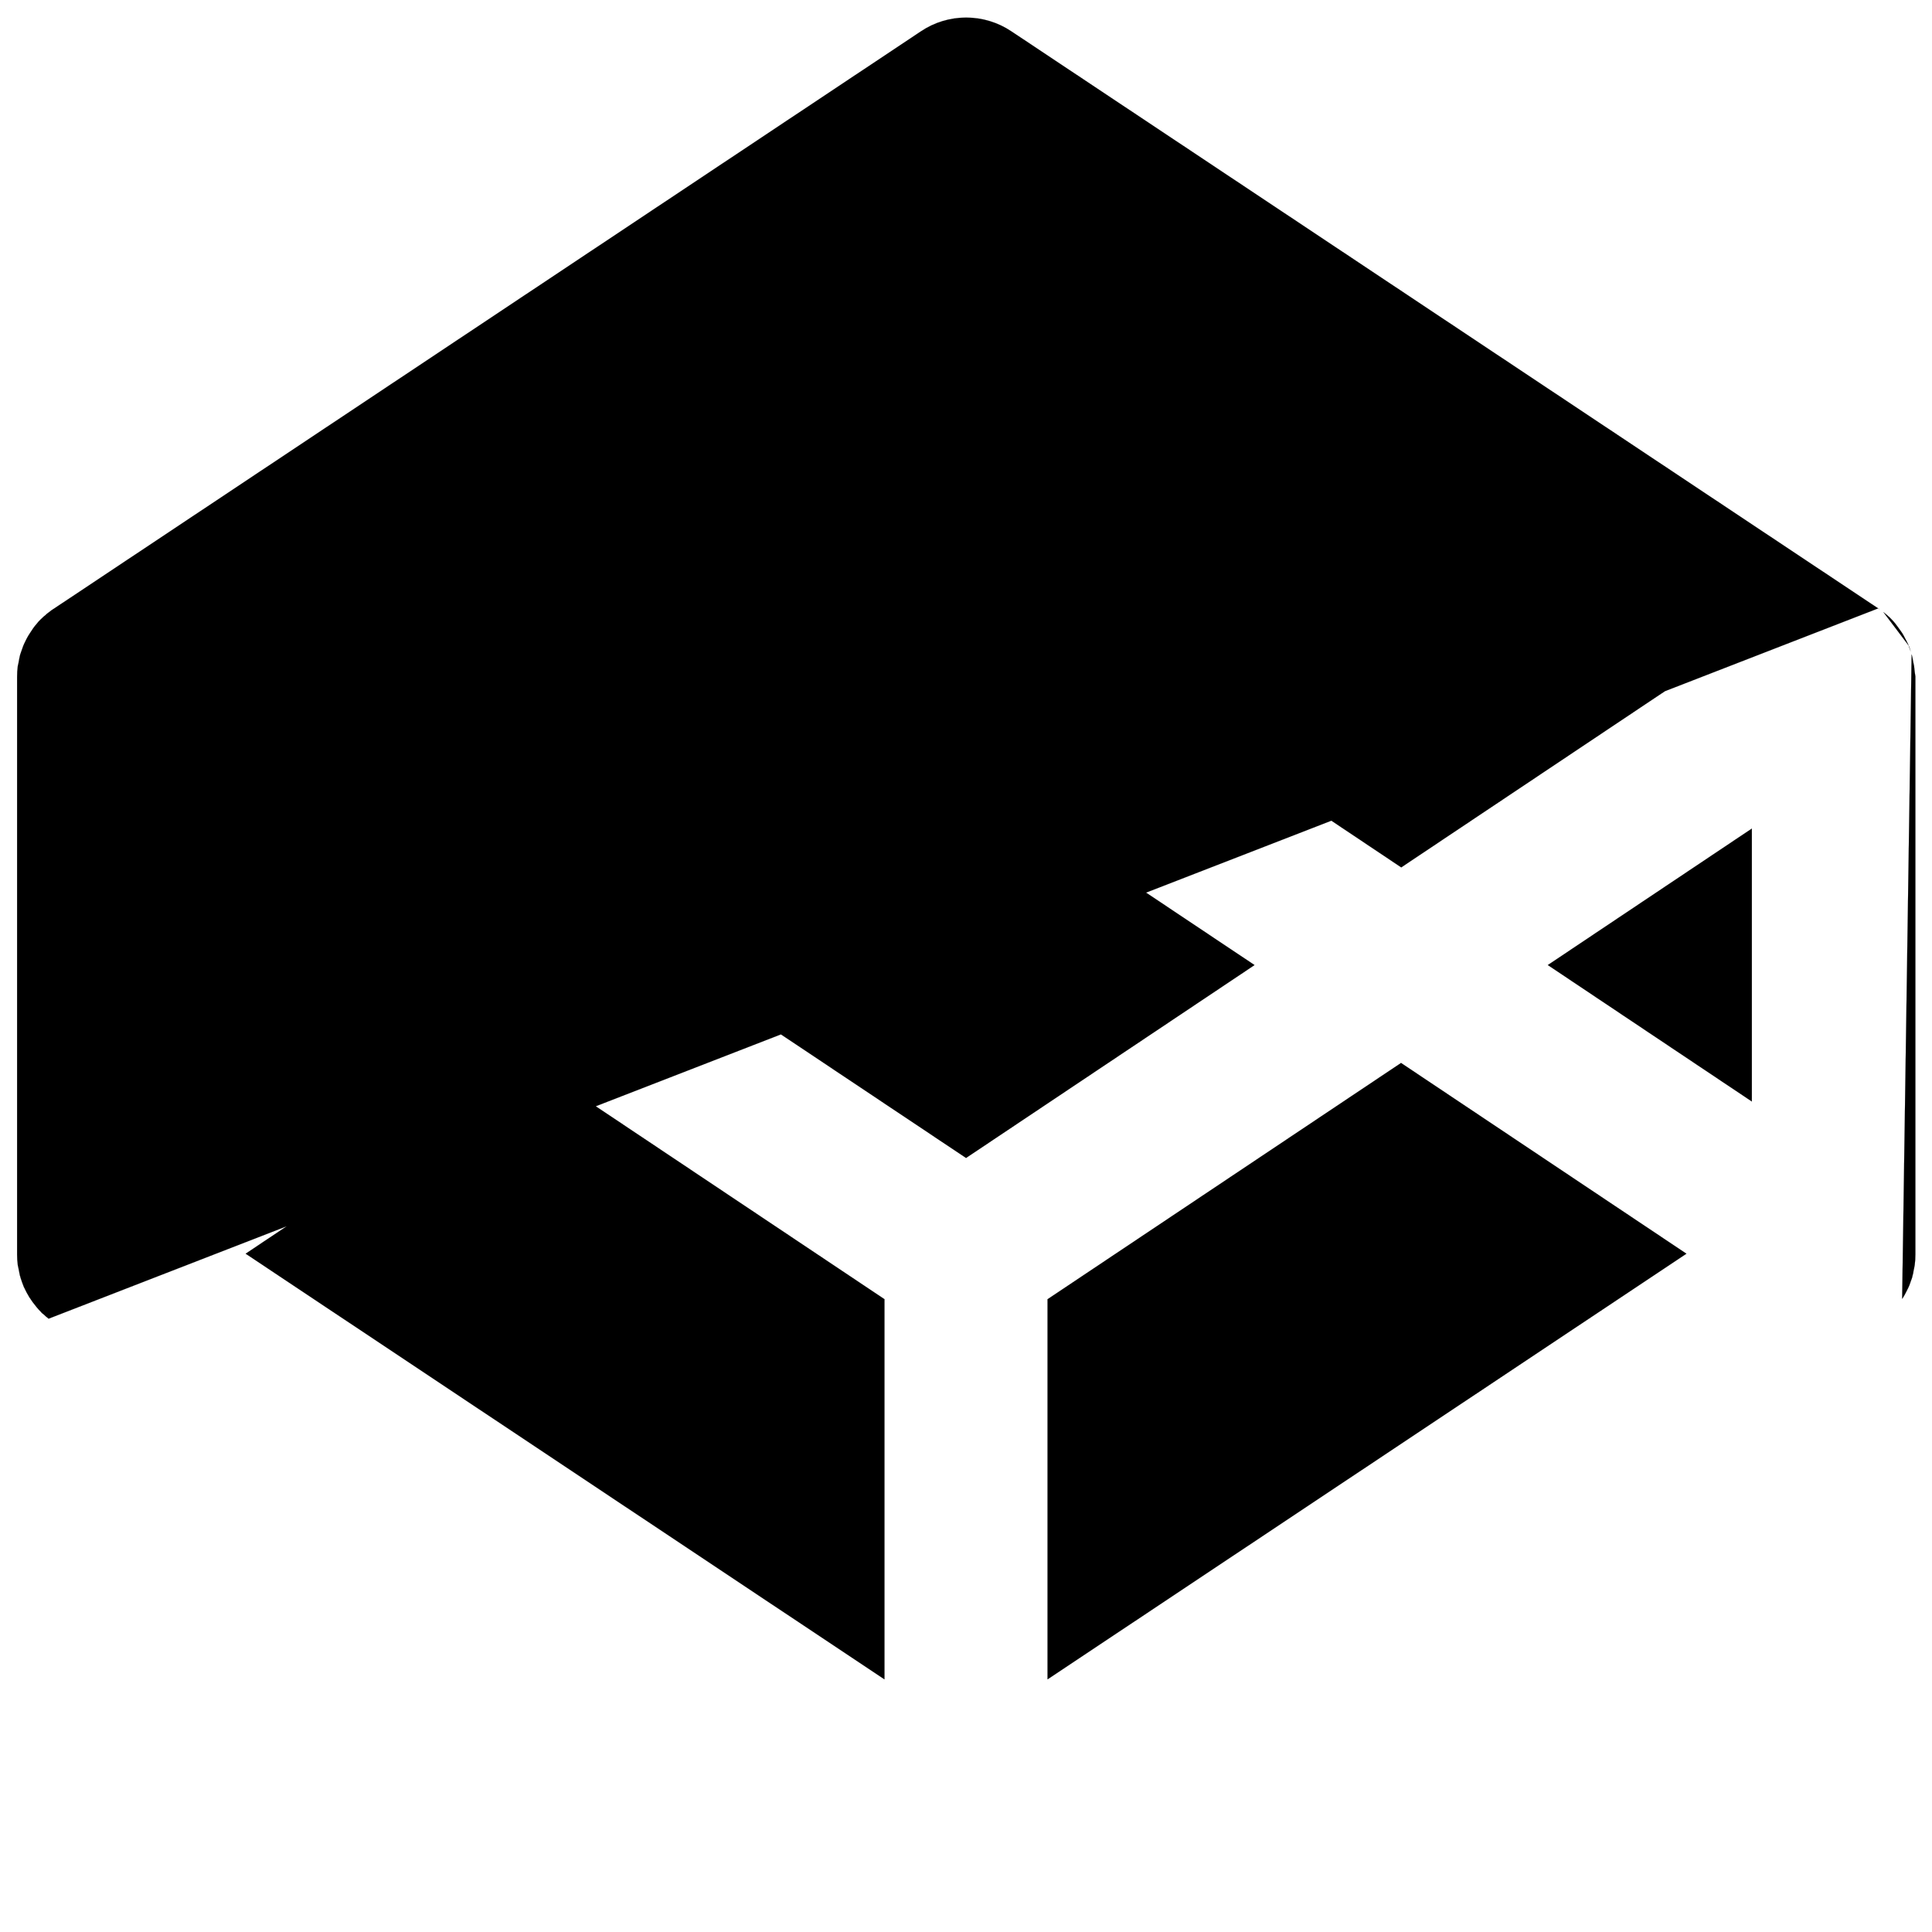
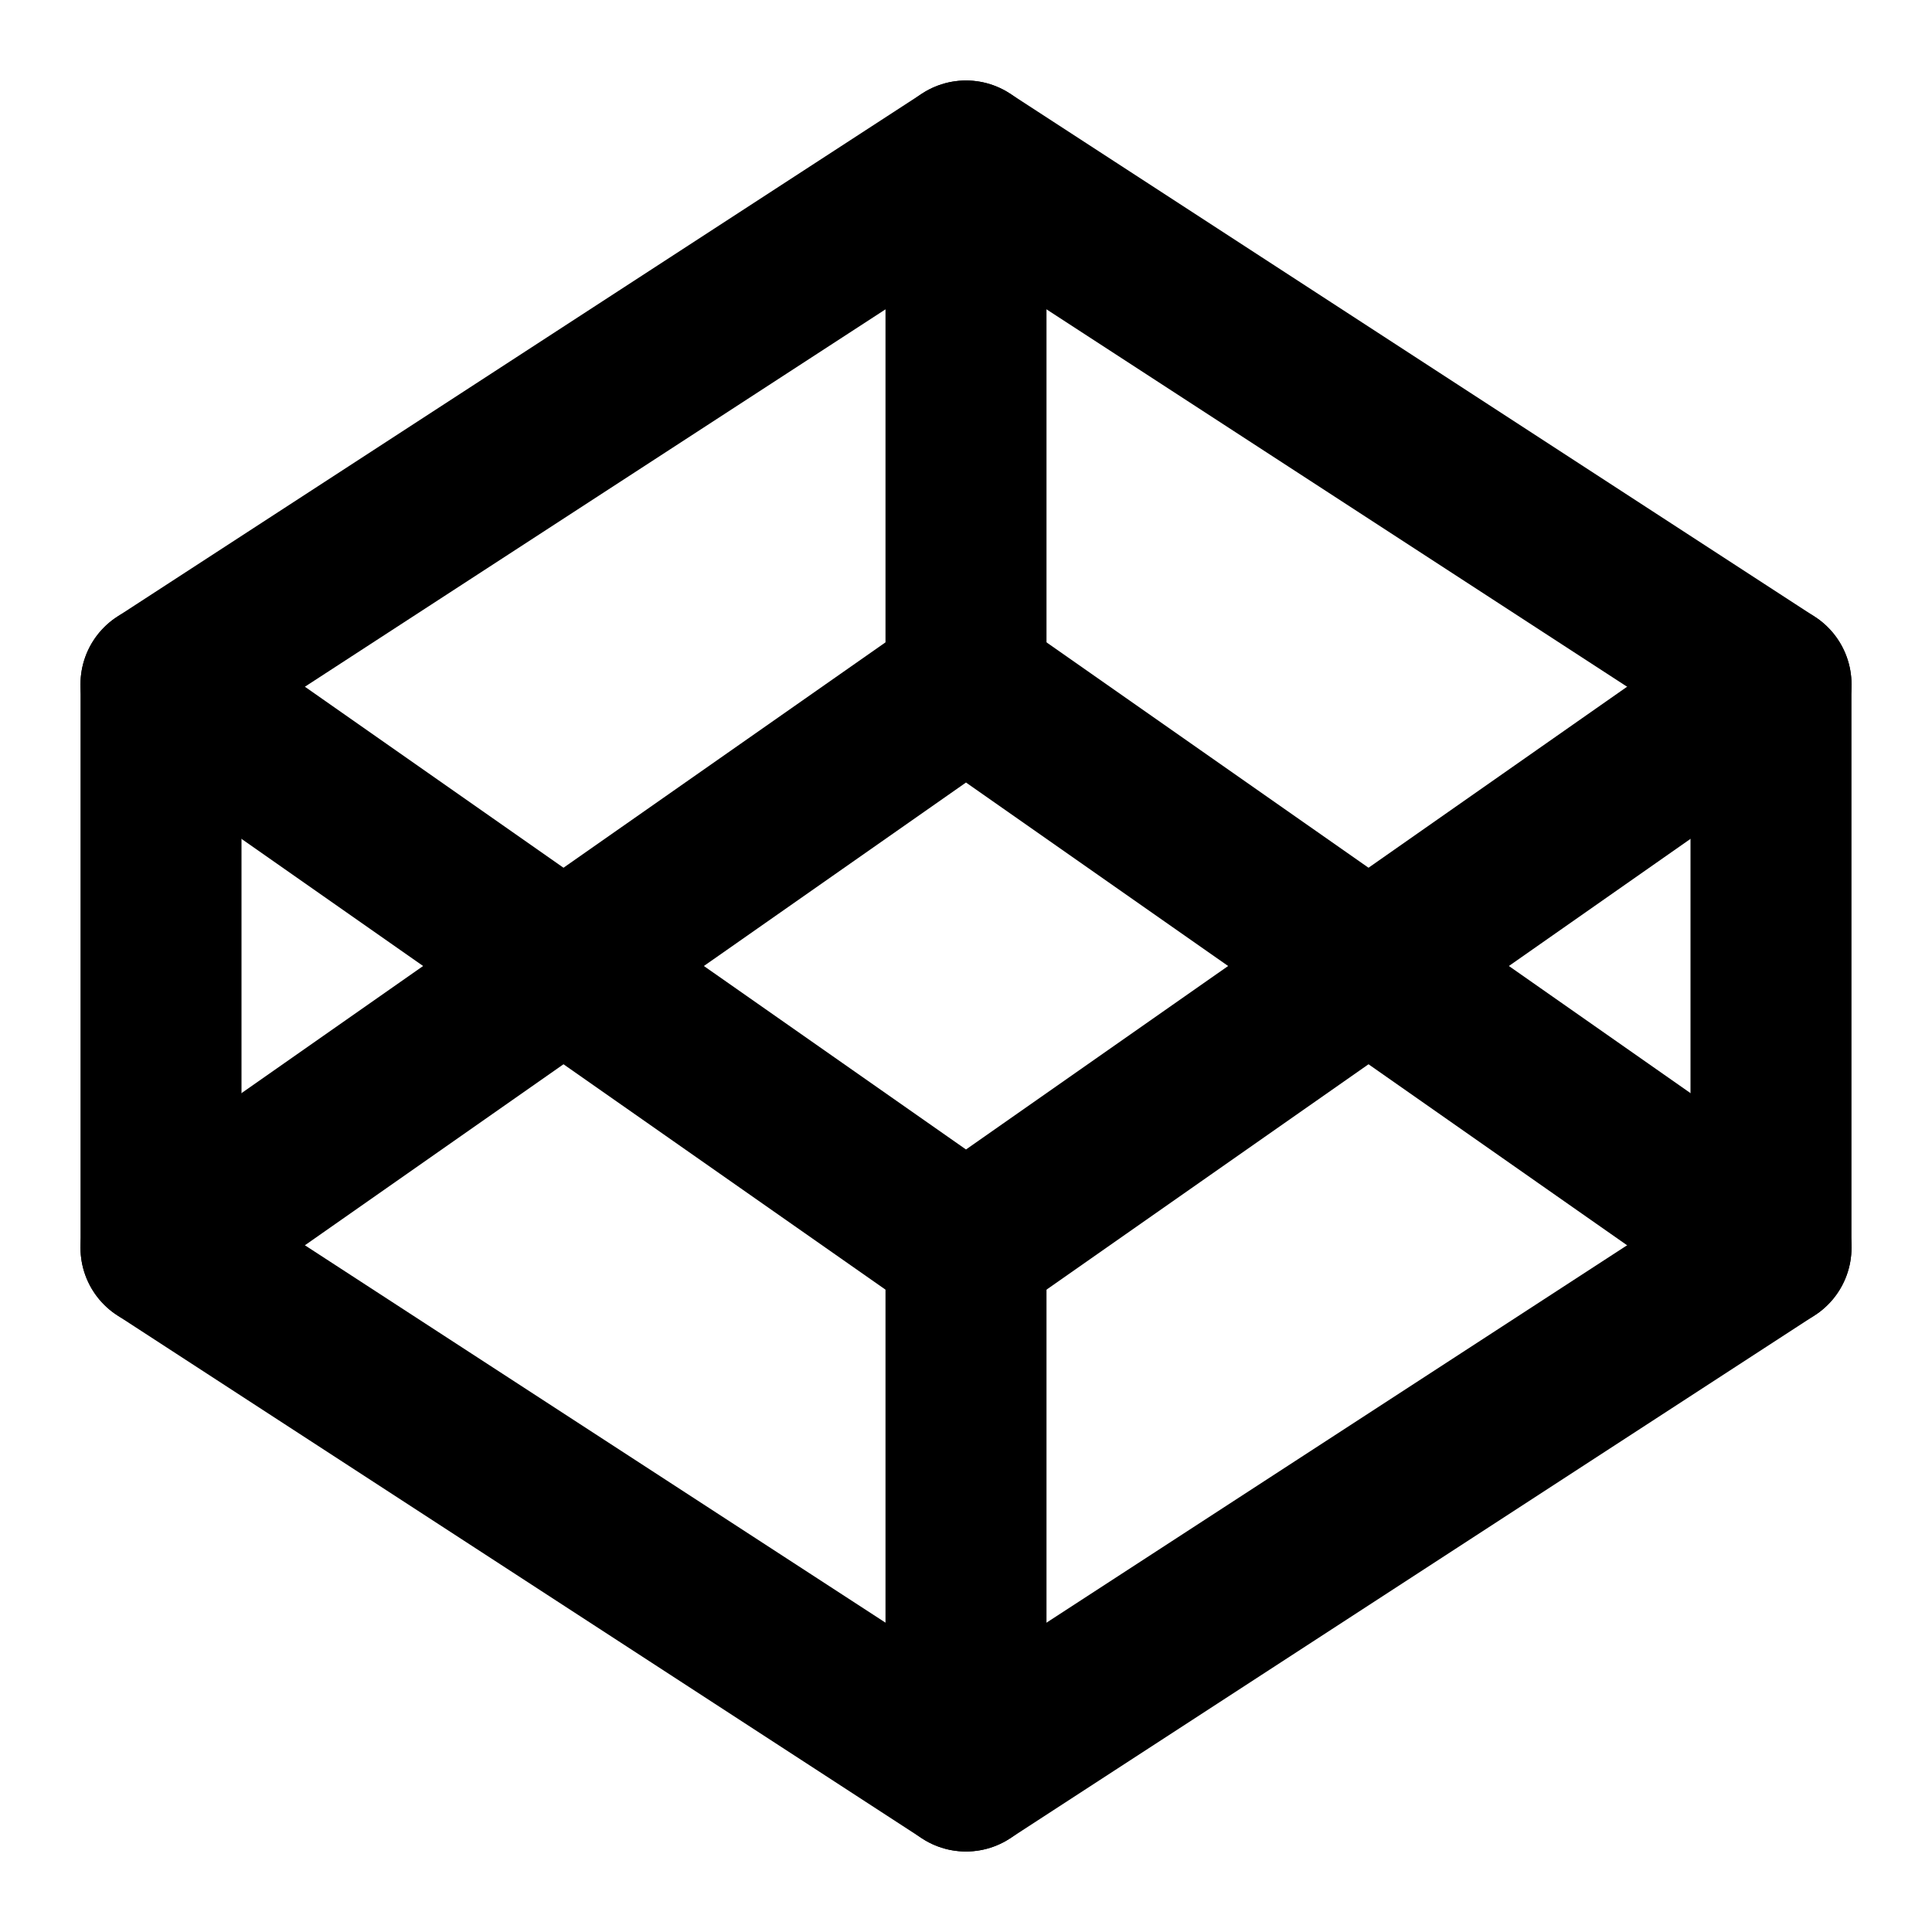
- <svg xmlns="http://www.w3.org/2000/svg" width="20" height="20" viewBox="0 0 20 20" fill="none">
-   <path d="M0.289 6.587C0.279 6.604 0.27 6.624 0.26 6.643L0.289 6.587ZM0.289 6.587C0.294 6.578 0.299 6.57 0.305 6.562C0.308 6.557 0.311 6.552 0.314 6.548L0.289 6.587ZM19.757 6.681L19.757 6.681C19.754 6.67 19.749 6.66 19.743 6.65C19.741 6.646 19.739 6.643 19.738 6.639C19.733 6.629 19.728 6.62 19.723 6.611C19.718 6.601 19.713 6.592 19.708 6.582L19.708 6.582C19.706 6.579 19.704 6.576 19.702 6.572C19.697 6.562 19.691 6.552 19.684 6.543L19.684 6.543C19.664 6.514 19.642 6.484 19.62 6.455C19.608 6.44 19.593 6.423 19.578 6.408L19.578 6.408C19.568 6.396 19.556 6.386 19.544 6.376L19.544 6.376C19.534 6.366 19.522 6.357 19.511 6.348C19.506 6.345 19.502 6.341 19.497 6.337L19.497 6.337L19.757 6.681ZM19.757 6.681C19.762 6.69 19.766 6.701 19.769 6.711C19.773 6.722 19.776 6.732 19.779 6.742L19.757 6.681ZM19.443 6.298L19.443 6.298L10.469 0.324C10.33 0.231 10.168 0.182 10.001 0.182C9.835 0.182 9.672 0.231 9.534 0.324L0.555 6.303L0.555 6.303L0.555 6.303C0.552 6.304 0.55 6.306 0.547 6.308L0.547 6.308C0.545 6.309 0.542 6.311 0.54 6.313L0.54 6.312C0.528 6.322 0.515 6.332 0.501 6.342L0.501 6.342C0.489 6.35 0.479 6.359 0.47 6.368C0.464 6.372 0.459 6.377 0.454 6.381L0.454 6.381C0.448 6.386 0.442 6.392 0.437 6.397L0.437 6.397C0.431 6.403 0.426 6.408 0.42 6.413L0.42 6.413C0.405 6.428 0.39 6.443 0.378 6.46L0.378 6.46L0.378 6.46C0.354 6.487 0.334 6.516 0.314 6.548C0.311 6.553 0.308 6.557 0.305 6.562C0.304 6.564 0.303 6.565 0.302 6.567C0.298 6.573 0.293 6.58 0.29 6.587L0.29 6.587C0.28 6.604 0.27 6.624 0.26 6.644L0.26 6.644L0.26 6.644C0.257 6.65 0.254 6.657 0.25 6.664C0.25 6.665 0.249 6.666 0.249 6.667C0.246 6.673 0.244 6.679 0.241 6.685L0.24 6.685L0.241 6.685C0.237 6.695 0.233 6.706 0.23 6.716L0.23 6.716C0.226 6.727 0.222 6.737 0.219 6.747L0.218 6.747L0.219 6.747C0.218 6.75 0.217 6.753 0.216 6.756C0.212 6.767 0.208 6.777 0.206 6.788L0.206 6.788H0.206C0.201 6.811 0.196 6.835 0.192 6.86L0.192 6.86L0.184 6.896C0.179 6.933 0.177 6.97 0.177 7.007V12.986C0.177 13.023 0.179 13.059 0.184 13.096C0.184 13.096 0.184 13.096 0.184 13.096L0.192 13.133L0.192 13.133L0.206 13.204C0.206 13.204 0.206 13.204 0.206 13.204C0.209 13.211 0.211 13.218 0.212 13.225C0.214 13.232 0.216 13.238 0.219 13.246C0.226 13.268 0.233 13.287 0.241 13.307L0.241 13.307C0.244 13.318 0.249 13.328 0.255 13.338C0.256 13.341 0.258 13.345 0.26 13.349C0.263 13.354 0.265 13.359 0.267 13.363C0.274 13.377 0.281 13.391 0.29 13.405L0.29 13.405C0.292 13.409 0.294 13.412 0.296 13.416C0.301 13.425 0.307 13.435 0.314 13.444L0.314 13.444C0.318 13.45 0.322 13.456 0.326 13.462C0.334 13.473 0.341 13.485 0.351 13.496L0.351 13.496L0.38 13.533C0.393 13.548 0.407 13.565 0.422 13.579L0.422 13.579C0.432 13.592 0.444 13.601 0.457 13.611L0.457 13.611C0.467 13.622 0.478 13.631 0.489 13.639C0.494 13.643 0.499 13.647 0.503 13.651L19.443 6.298ZM19.443 6.298C19.446 6.299 19.448 6.301 19.451 6.303L19.451 6.303C19.453 6.304 19.455 6.306 19.458 6.308L19.443 6.298ZM19.691 13.445C19.694 13.44 19.697 13.436 19.701 13.431C19.706 13.423 19.711 13.415 19.716 13.406C19.721 13.396 19.726 13.386 19.731 13.377C19.736 13.368 19.741 13.359 19.745 13.349C19.75 13.342 19.753 13.334 19.757 13.325C19.759 13.319 19.762 13.313 19.765 13.307L19.765 13.307C19.768 13.297 19.772 13.287 19.776 13.277C19.779 13.266 19.783 13.256 19.787 13.246C19.792 13.233 19.797 13.219 19.799 13.204L19.799 13.204C19.804 13.189 19.807 13.173 19.809 13.156C19.811 13.149 19.812 13.141 19.814 13.133L19.821 13.096C19.826 13.059 19.828 13.023 19.828 12.986V7.002C19.823 6.977 19.821 6.953 19.818 6.928C19.817 6.916 19.815 6.904 19.814 6.892C19.814 6.892 19.814 6.892 19.814 6.892L19.806 6.855C19.805 6.847 19.803 6.84 19.802 6.832C19.799 6.816 19.797 6.8 19.792 6.784C19.791 6.781 19.79 6.778 19.789 6.775L19.691 13.445ZM10.845 2.6V2.6L10.847 2.601V6.533H10.846L10.847 6.533L14.505 8.979L14.505 8.98L14.506 8.979L17.46 7.005L17.459 7.004L17.459 7.004L17.459 7.003L10.848 2.601V2.6H10.847V2.599H10.845V2.6V2.6ZM10.847 2.6V2.6L10.847 2.6H10.847ZM9.156 6.533L9.156 6.534V6.533V2.6H9.156L9.155 2.599L2.543 7.004L2.543 7.004L2.544 7.005L2.544 7.006L5.497 8.979L5.496 8.98L5.497 8.979L9.156 6.533ZM1.866 8.581L1.865 8.581L1.865 8.582V11.404H1.866H1.866H1.867L3.977 9.993L3.977 9.993L3.977 9.992L3.976 9.991L1.866 8.58L1.866 8.581ZM2.543 12.978L2.544 12.979L2.544 12.979L9.155 17.384L9.156 17.383H9.156V13.45H9.157L9.156 13.449L5.497 11.004L5.498 11.003L5.497 11.004L2.543 12.978L2.543 12.978ZM10 11.987L9.999 11.988L10.001 11.987L12.986 9.991L12.986 9.99L12.986 9.99L12.985 9.989L10.001 7.996L10.001 7.995L10 7.996L7.014 9.992L7.014 9.993L7.015 9.993L7.015 9.994L10 11.987ZM10.845 13.449L10.844 13.449V13.45V17.383H10.845L10.845 17.384L17.457 12.979L17.457 12.978L17.457 12.978L17.456 12.977L14.504 11.004L14.504 11.003L14.503 11.004L10.845 13.449ZM18.135 11.402L18.135 11.402L18.135 11.401V8.578H18.135H18.134H18.134L16.023 9.99L16.023 9.99L16.023 9.991L16.024 9.991L18.134 11.402L18.135 11.402Z" fill="currentColor" stroke="currentColor" stroke-width="0.001" />
+ <svg xmlns="http://www.w3.org/2000/svg" width="24" height="24" viewBox="0 0 24 24" fill="none" stroke="currentColor" stroke-width="2" stroke-linecap="round" stroke-linejoin="round" class="lucide lucide-codepen">
+   <polygon points="12 2 22 8.5 22 15.5 12 22 2 15.5 2 8.5 12 2" />
+   <line x1="12" x2="12" y1="22" y2="15.5" />
+   <polyline points="22 8.5 12 15.5 2 8.5" />
+   <polyline points="2 15.5 12 8.5 22 15.5" />
+   <line x1="12" x2="12" y1="2" y2="8.5" />
</svg>
